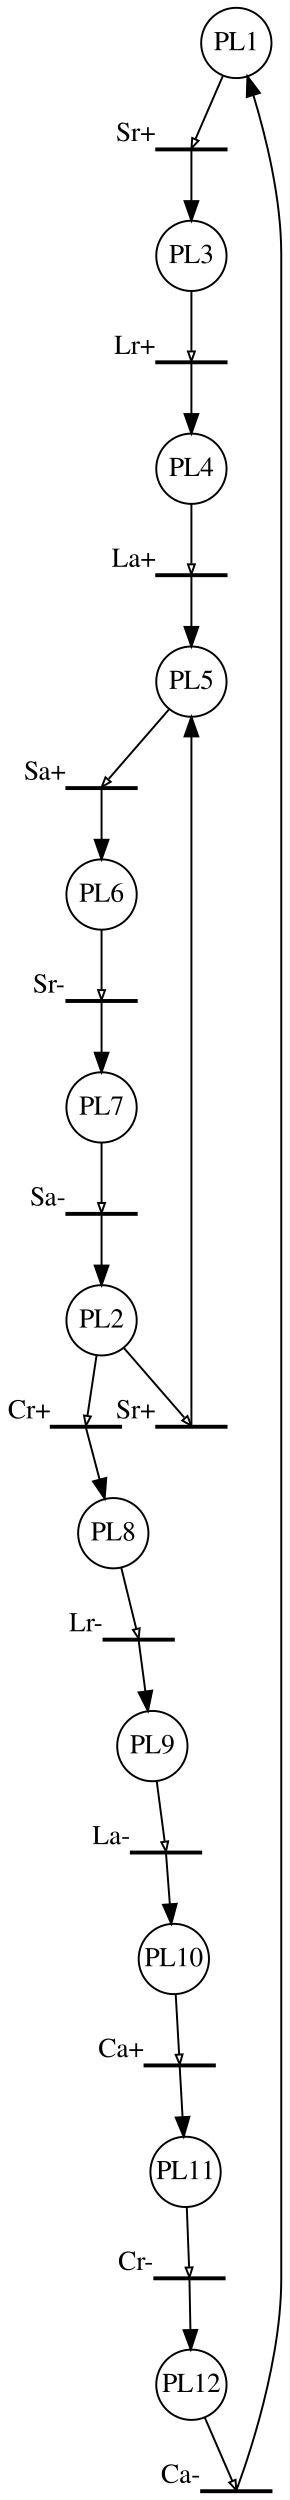
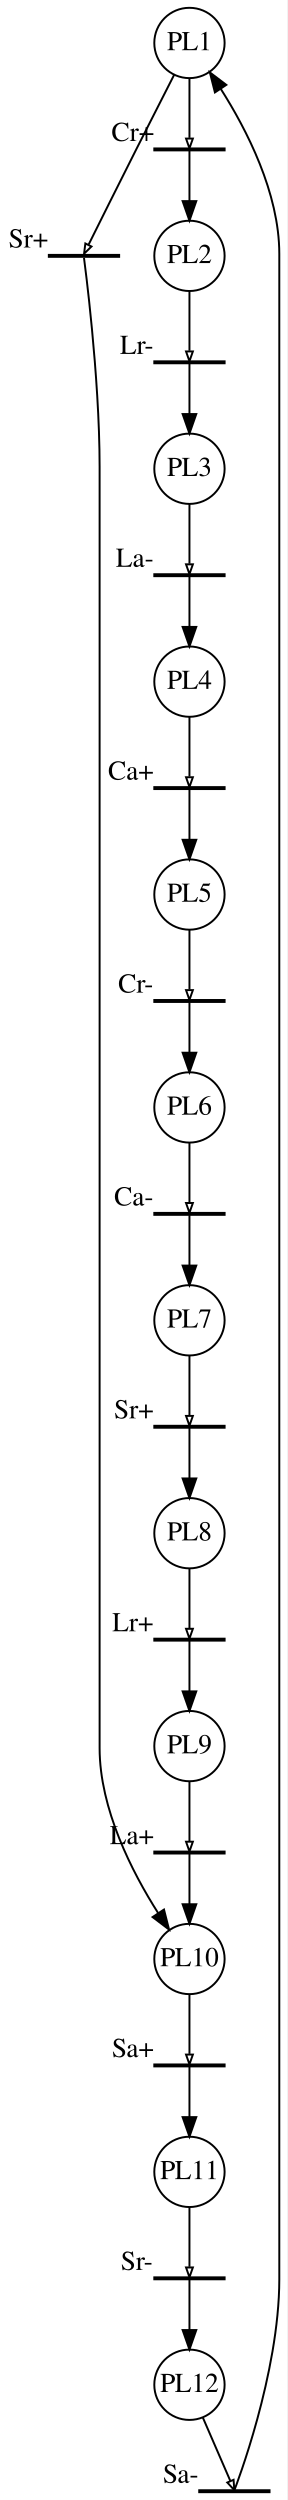
- <svg xmlns="http://www.w3.org/2000/svg" width="148pt" height="1280pt" viewBox="0.00 0.00 148.00 1280.00">
+ <svg xmlns="http://www.w3.org/2000/svg" width="147pt" height="1280pt" viewBox="0.00 0.00 147.00 1280.00">
  <g id="graph0" class="graph" transform="scale(1 1) rotate(0) translate(4 1276)">
-     <polygon fill="white" stroke="none" points="-4,4 -4,-1276 144,-1276 144,4 -4,4" />
+     <polygon fill="white" stroke="none" points="-4,4 -4,-1276 143,-1276 143,4 -4,4" />
    <g id="node1" class="node">
-       <ellipse fill="none" stroke="black" cx="117" cy="-1254" rx="18" ry="18" />
-       <text text-anchor="middle" x="117" y="-1250.3" font-family="Times,serif" font-size="14.00">PL1</text>
+       <ellipse fill="none" stroke="black" cx="93" cy="-1254" rx="18" ry="18" />
+       <text text-anchor="middle" x="93" y="-1250.3" font-family="Times,serif" font-size="14.00">PL1</text>
    </g>
    <g id="node3" class="node">
-       <polygon fill="none" stroke="black" points="112,-1200 76,-1200 76,-1199 112,-1199 112,-1200" />
-       <text text-anchor="middle" x="65.5" y="-1203.8" font-family="Times,serif" font-size="14.00">Sr+</text>
+       <polygon fill="none" stroke="black" points="57,-1145.5 21,-1145.5 21,-1144.5 57,-1144.5 57,-1145.5" />
+       <text text-anchor="middle" x="10.5" y="-1149.3" font-family="Times,serif" font-size="14.00">Sr+</text>
    </g>
    <g id="edge1" class="edge">
-       <path fill="none" stroke="black" d="M110.099,-1237.1C105.279,-1225.99 99.169,-1211.91 96.044,-1204.71" />
-       <polygon fill="none" stroke="black" points="97.623,-1203.95 94.027,-1200.06 94.412,-1205.35 97.623,-1203.95" />
+       <path fill="none" stroke="black" d="M85.171,-1237.71C79.765,-1227.13 72.421,-1212.72 66,-1200 56.85,-1181.87 46.084,-1160.25 41.39,-1150.81" />
+       <polygon fill="none" stroke="black" points="42.835,-1149.79 39.043,-1146.09 39.701,-1151.34 42.835,-1149.79" />
+     </g>
+     <g id="node10" class="node">
+       <polygon fill="none" stroke="black" points="111,-1200 75,-1200 75,-1199 111,-1199 111,-1200" />
+       <text text-anchor="middle" x="64" y="-1203.8" font-family="Times,serif" font-size="14.00">Cr+</text>
+     </g>
+     <g id="edge9" class="edge">
+       <path fill="none" stroke="black" d="M93,-1235.94C93,-1225.39 93,-1212.53 93,-1205.41" />
+       <polygon fill="none" stroke="black" points="94.75,-1205.06 93,-1200.06 91.25,-1205.06 94.75,-1205.06" />
    </g>
    <g id="node2" class="node">
-       <ellipse fill="none" stroke="black" cx="94" cy="-1145" rx="18" ry="18" />
-       <text text-anchor="middle" x="94" y="-1141.3" font-family="Times,serif" font-size="14.00">PL3</text>
+       <ellipse fill="none" stroke="black" cx="93" cy="-273" rx="18" ry="18" />
+       <text text-anchor="middle" x="93" y="-269.3" font-family="Times,serif" font-size="14.00">PL10</text>
    </g>
    <g id="node5" class="node">
-       <polygon fill="none" stroke="black" points="112,-1091 76,-1091 76,-1090 112,-1090 112,-1091" />
-       <text text-anchor="middle" x="65" y="-1094.8" font-family="Times,serif" font-size="14.00">Lr+</text>
+       <polygon fill="none" stroke="black" points="111,-219 75,-219 75,-218 111,-218 111,-219" />
+       <text text-anchor="middle" x="64" y="-222.8" font-family="Times,serif" font-size="14.00">Sa+</text>
    </g>
    <g id="edge3" class="edge">
-       <path fill="none" stroke="black" d="M94,-1126.94C94,-1116.39 94,-1103.53 94,-1096.41" />
-       <polygon fill="none" stroke="black" points="95.75,-1096.06 94,-1091.06 92.25,-1096.06 95.75,-1096.06" />
+       <path fill="none" stroke="black" d="M93,-254.939C93,-244.385 93,-231.534 93,-224.412" />
+       <polygon fill="none" stroke="black" points="94.75,-224.059 93,-219.059 91.25,-224.059 94.75,-224.059" />
    </g>
    <g id="edge2" class="edge">
-       <path fill="none" stroke="black" d="M94,-1198.85C94,-1197.37 94,-1185.32 94,-1173.1" />
-       <polygon fill="black" stroke="black" points="97.5,-1173.02 94,-1163.02 90.5,-1173.02 97.5,-1173.02" />
+       <path fill="none" stroke="black" d="M39.006,-1143.96C39.248,-1142.15 47,-1083.94 47,-1037 47,-1037 47,-1037 47,-381 47,-349.824 63.686,-317.388 76.959,-296.519" />
+       <polygon fill="black" stroke="black" points="79.96,-298.326 82.562,-288.055 74.123,-294.461 79.96,-298.326" />
    </g>
    <g id="node4" class="node">
-       <ellipse fill="none" stroke="black" cx="94" cy="-1036" rx="18" ry="18" />
-       <text text-anchor="middle" x="94" y="-1032.3" font-family="Times,serif" font-size="14.00">PL4</text>
+       <ellipse fill="none" stroke="black" cx="93" cy="-164" rx="18" ry="18" />
+       <text text-anchor="middle" x="93" y="-160.3" font-family="Times,serif" font-size="14.00">PL11</text>
    </g>
    <g id="node7" class="node">
-       <polygon fill="none" stroke="black" points="112,-982 76,-982 76,-981 112,-981 112,-982" />
-       <text text-anchor="middle" x="64.5" y="-985.8" font-family="Times,serif" font-size="14.00">La+</text>
+       <polygon fill="none" stroke="black" points="111,-110 75,-110 75,-109 111,-109 111,-110" />
+       <text text-anchor="middle" x="66" y="-113.8" font-family="Times,serif" font-size="14.00">Sr-</text>
    </g>
    <g id="edge5" class="edge">
-       <path fill="none" stroke="black" d="M94,-1017.94C94,-1007.39 94,-994.534 94,-987.412" />
-       <polygon fill="none" stroke="black" points="95.75,-987.059 94,-982.059 92.25,-987.059 95.75,-987.059" />
+       <path fill="none" stroke="black" d="M93,-145.939C93,-135.385 93,-122.534 93,-115.412" />
+       <polygon fill="none" stroke="black" points="94.75,-115.059 93,-110.059 91.25,-115.059 94.75,-115.059" />
    </g>
    <g id="edge4" class="edge">
-       <path fill="none" stroke="black" d="M94,-1089.85C94,-1088.37 94,-1076.32 94,-1064.1" />
-       <polygon fill="black" stroke="black" points="97.5,-1064.02 94,-1054.02 90.5,-1064.02 97.5,-1064.02" />
+       <path fill="none" stroke="black" d="M93,-217.848C93,-216.368 93,-204.319 93,-192.1" />
+       <polygon fill="black" stroke="black" points="96.5,-192.025 93,-182.025 89.5,-192.025 96.5,-192.025" />
    </g>
    <g id="node6" class="node">
-       <ellipse fill="none" stroke="black" cx="94" cy="-927" rx="18" ry="18" />
-       <text text-anchor="middle" x="94" y="-923.3" font-family="Times,serif" font-size="14.00">PL5</text>
+       <ellipse fill="none" stroke="black" cx="93" cy="-55" rx="18" ry="18" />
+       <text text-anchor="middle" x="93" y="-51.3" font-family="Times,serif" font-size="14.00">PL12</text>
+     </g>
+     <g id="node8" class="node">
+       <polygon fill="none" stroke="black" points="134,-1 98,-1 98,-0 134,-0 134,-1" />
+       <text text-anchor="middle" x="88.5" y="-4.8" font-family="Times,serif" font-size="14.00">Sa-</text>
+     </g>
+     <g id="edge7" class="edge">
+       <path fill="none" stroke="black" d="M99.901,-38.098C104.721,-26.992 110.831,-12.912 113.956,-5.71" />
+       <polygon fill="none" stroke="black" points="115.588,-6.346 115.973,-1.062 112.377,-4.952 115.588,-6.346" />
+     </g>
+     <g id="edge6" class="edge">
+       <path fill="none" stroke="black" d="M93,-108.848C93,-107.368 93,-95.319 93,-83.1" />
+       <polygon fill="black" stroke="black" points="96.5,-83.025 93,-73.025 89.5,-83.025 96.5,-83.025" />
+     </g>
+     <g id="edge8" class="edge">
+       <path fill="none" stroke="black" d="M116.017,-1.043C116.713,-2.839 139,-60.69 139,-109 139,-1146 139,-1146 139,-1146 139,-1177.18 122.314,-1209.61 109.041,-1230.48" />
+       <polygon fill="black" stroke="black" points="106.04,-1228.67 103.438,-1238.94 111.877,-1232.54 106.04,-1228.67" />
    </g>
    <g id="node9" class="node">
-       <polygon fill="none" stroke="black" points="66,-873 30,-873 30,-872 66,-872 66,-873" />
-       <text text-anchor="middle" x="19" y="-876.8" font-family="Times,serif" font-size="14.00">Sa+</text>
-     </g>
-     <g id="edge7" class="edge">
-       <path fill="none" stroke="black" d="M82.629,-912.899C72.526,-901.258 58.36,-884.936 51.715,-877.281" />
-       <polygon fill="none" stroke="black" points="52.66,-875.699 48.061,-873.07 50.016,-877.993 52.66,-875.699" />
-     </g>
-     <g id="edge6" class="edge">
-       <path fill="none" stroke="black" d="M94,-980.848C94,-979.368 94,-967.319 94,-955.1" />
-       <polygon fill="black" stroke="black" points="97.5,-955.025 94,-945.025 90.5,-955.025 97.5,-955.025" />
-     </g>
-     <g id="node8" class="node">
-       <ellipse fill="none" stroke="black" cx="48" cy="-818" rx="18" ry="18" />
-       <text text-anchor="middle" x="48" y="-814.3" font-family="Times,serif" font-size="14.00">PL6</text>
+       <ellipse fill="none" stroke="black" cx="93" cy="-1145" rx="18" ry="18" />
+       <text text-anchor="middle" x="93" y="-1141.3" font-family="Times,serif" font-size="14.00">PL2</text>
+     </g>
+     <g id="node12" class="node">
+       <polygon fill="none" stroke="black" points="111,-1091 75,-1091 75,-1090 111,-1090 111,-1091" />
+       <text text-anchor="middle" x="66" y="-1094.8" font-family="Times,serif" font-size="14.00">Lr-</text>
+     </g>
+     <g id="edge11" class="edge">
+       <path fill="none" stroke="black" d="M93,-1126.94C93,-1116.39 93,-1103.53 93,-1096.41" />
+       <polygon fill="none" stroke="black" points="94.75,-1096.06 93,-1091.06 91.25,-1096.06 94.75,-1096.06" />
+     </g>
+     <g id="edge10" class="edge">
+       <path fill="none" stroke="black" d="M93,-1198.85C93,-1197.37 93,-1185.32 93,-1173.1" />
+       <polygon fill="black" stroke="black" points="96.5,-1173.02 93,-1163.02 89.5,-1173.02 96.5,-1173.02" />
    </g>
    <g id="node11" class="node">
-       <polygon fill="none" stroke="black" points="66,-764 30,-764 30,-763 66,-763 66,-764" />
-       <text text-anchor="middle" x="21" y="-767.8" font-family="Times,serif" font-size="14.00">Sr-</text>
-     </g>
-     <g id="edge9" class="edge">
-       <path fill="none" stroke="black" d="M48,-799.939C48,-789.385 48,-776.534 48,-769.412" />
-       <polygon fill="none" stroke="black" points="49.75,-769.059 48,-764.059 46.25,-769.059 49.75,-769.059" />
-     </g>
-     <g id="edge8" class="edge">
-       <path fill="none" stroke="black" d="M48,-871.848C48,-870.368 48,-858.319 48,-846.1" />
-       <polygon fill="black" stroke="black" points="51.5,-846.025 48,-836.025 44.5,-846.025 51.5,-846.025" />
-     </g>
-     <g id="node10" class="node">
-       <ellipse fill="none" stroke="black" cx="48" cy="-709" rx="18" ry="18" />
-       <text text-anchor="middle" x="48" y="-705.3" font-family="Times,serif" font-size="14.00">PL7</text>
+       <ellipse fill="none" stroke="black" cx="93" cy="-1036" rx="18" ry="18" />
+       <text text-anchor="middle" x="93" y="-1032.3" font-family="Times,serif" font-size="14.00">PL3</text>
+     </g>
+     <g id="node14" class="node">
+       <polygon fill="none" stroke="black" points="111,-982 75,-982 75,-981 111,-981 111,-982" />
+       <text text-anchor="middle" x="65" y="-985.8" font-family="Times,serif" font-size="14.00">La-</text>
+     </g>
+     <g id="edge13" class="edge">
+       <path fill="none" stroke="black" d="M93,-1017.94C93,-1007.39 93,-994.534 93,-987.412" />
+       <polygon fill="none" stroke="black" points="94.75,-987.059 93,-982.059 91.25,-987.059 94.75,-987.059" />
+     </g>
+     <g id="edge12" class="edge">
+       <path fill="none" stroke="black" d="M93,-1089.85C93,-1088.37 93,-1076.32 93,-1064.1" />
+       <polygon fill="black" stroke="black" points="96.5,-1064.02 93,-1054.02 89.5,-1064.02 96.5,-1064.02" />
    </g>
    <g id="node13" class="node">
-       <polygon fill="none" stroke="black" points="66,-655 30,-655 30,-654 66,-654 66,-655" />
-       <text text-anchor="middle" x="20.5" y="-658.8" font-family="Times,serif" font-size="14.00">Sa-</text>
-     </g>
-     <g id="edge11" class="edge">
-       <path fill="none" stroke="black" d="M48,-690.939C48,-680.385 48,-667.534 48,-660.412" />
-       <polygon fill="none" stroke="black" points="49.75,-660.059 48,-655.059 46.25,-660.059 49.75,-660.059" />
-     </g>
-     <g id="edge10" class="edge">
-       <path fill="none" stroke="black" d="M48,-762.848C48,-761.368 48,-749.319 48,-737.1" />
-       <polygon fill="black" stroke="black" points="51.5,-737.025 48,-727.025 44.5,-737.025 51.5,-737.025" />
-     </g>
-     <g id="node12" class="node">
-       <ellipse fill="none" stroke="black" cx="48" cy="-600" rx="18" ry="18" />
-       <text text-anchor="middle" x="48" y="-596.3" font-family="Times,serif" font-size="14.00">PL2</text>
-     </g>
-     <g id="node14" class="node">
-       <polygon fill="none" stroke="black" points="112,-546 76,-546 76,-545 112,-545 112,-546" />
-       <text text-anchor="middle" x="65.5" y="-549.8" font-family="Times,serif" font-size="14.00">Sr+</text>
-     </g>
-     <g id="edge13" class="edge">
-       <path fill="none" stroke="black" d="M59.371,-585.899C69.474,-574.258 83.64,-557.936 90.284,-550.281" />
-       <polygon fill="none" stroke="black" points="91.984,-550.993 93.939,-546.07 89.34,-548.699 91.984,-550.993" />
+       <ellipse fill="none" stroke="black" cx="93" cy="-927" rx="18" ry="18" />
+       <text text-anchor="middle" x="93" y="-923.3" font-family="Times,serif" font-size="14.00">PL4</text>
    </g>
    <g id="node16" class="node">
-       <polygon fill="none" stroke="black" points="58,-546 22,-546 22,-545 58,-545 58,-546" />
-       <text text-anchor="middle" x="11" y="-549.8" font-family="Times,serif" font-size="14.00">Cr+</text>
+       <polygon fill="none" stroke="black" points="111,-873 75,-873 75,-872 111,-872 111,-873" />
+       <text text-anchor="middle" x="63" y="-876.8" font-family="Times,serif" font-size="14.00">Ca+</text>
    </g>
    <g id="edge15" class="edge">
-       <path fill="none" stroke="black" d="M45.425,-581.939C43.832,-571.385 41.892,-558.534 40.817,-551.412" />
-       <polygon fill="none" stroke="black" points="42.486,-550.742 40.009,-546.059 39.025,-551.264 42.486,-550.742" />
-     </g>
-     <g id="edge12" class="edge">
-       <path fill="none" stroke="black" d="M48,-653.848C48,-652.368 48,-640.319 48,-628.1" />
-       <polygon fill="black" stroke="black" points="51.5,-628.025 48,-618.025 44.5,-628.025 51.5,-628.025" />
+       <path fill="none" stroke="black" d="M93,-908.939C93,-898.385 93,-885.534 93,-878.412" />
+       <polygon fill="none" stroke="black" points="94.75,-878.059 93,-873.059 91.25,-878.059 94.75,-878.059" />
    </g>
    <g id="edge14" class="edge">
-       <path fill="none" stroke="black" d="M94,-546.044C94,-547.872 94,-606.75 94,-654 94,-819 94,-819 94,-819 94,-846.174 94,-877.231 94,-898.86" />
-       <polygon fill="black" stroke="black" points="90.5,-898.951 94,-908.951 97.5,-898.951 90.5,-898.951" />
+       <path fill="none" stroke="black" d="M93,-980.848C93,-979.368 93,-967.319 93,-955.1" />
+       <polygon fill="black" stroke="black" points="96.5,-955.025 93,-945.025 89.5,-955.025 96.5,-955.025" />
    </g>
    <g id="node15" class="node">
-       <ellipse fill="none" stroke="black" cx="54" cy="-491" rx="18" ry="18" />
-       <text text-anchor="middle" x="54" y="-487.3" font-family="Times,serif" font-size="14.00">PL8</text>
+       <ellipse fill="none" stroke="black" cx="93" cy="-818" rx="18" ry="18" />
+       <text text-anchor="middle" x="93" y="-814.3" font-family="Times,serif" font-size="14.00">PL5</text>
    </g>
    <g id="node18" class="node">
-       <polygon fill="none" stroke="black" points="85,-437 49,-437 49,-436 85,-436 85,-437" />
-       <text text-anchor="middle" x="40" y="-440.8" font-family="Times,serif" font-size="14.00">Lr-</text>
+       <polygon fill="none" stroke="black" points="111,-764 75,-764 75,-763 111,-763 111,-764" />
+       <text text-anchor="middle" x="65.5" y="-767.8" font-family="Times,serif" font-size="14.00">Cr-</text>
    </g>
    <g id="edge17" class="edge">
-       <path fill="none" stroke="black" d="M58.113,-473.23C60.765,-462.419 64.032,-449.098 65.773,-442.004" />
-       <polygon fill="none" stroke="black" points="67.494,-442.333 66.985,-437.06 64.094,-441.499 67.494,-442.333" />
+       <path fill="none" stroke="black" d="M93,-799.939C93,-789.385 93,-776.534 93,-769.412" />
+       <polygon fill="none" stroke="black" points="94.75,-769.059 93,-764.059 91.25,-769.059 94.75,-769.059" />
    </g>
    <g id="edge16" class="edge">
-       <path fill="none" stroke="black" d="M40.04,-544.848C40.438,-543.344 43.719,-530.919 47.001,-518.496" />
-       <polygon fill="black" stroke="black" points="50.407,-519.305 49.578,-508.742 43.64,-517.517 50.407,-519.305" />
+       <path fill="none" stroke="black" d="M93,-871.848C93,-870.368 93,-858.319 93,-846.1" />
+       <polygon fill="black" stroke="black" points="96.5,-846.025 93,-836.025 89.5,-846.025 96.5,-846.025" />
    </g>
    <g id="node17" class="node">
-       <ellipse fill="none" stroke="black" cx="74" cy="-382" rx="18" ry="18" />
-       <text text-anchor="middle" x="74" y="-378.3" font-family="Times,serif" font-size="14.00">PL9</text>
+       <ellipse fill="none" stroke="black" cx="93" cy="-709" rx="18" ry="18" />
+       <text text-anchor="middle" x="93" y="-705.3" font-family="Times,serif" font-size="14.00">PL6</text>
    </g>
    <g id="node20" class="node">
-       <polygon fill="none" stroke="black" points="99,-328 63,-328 63,-327 99,-327 99,-328" />
-       <text text-anchor="middle" x="53" y="-331.8" font-family="Times,serif" font-size="14.00">La-</text>
+       <polygon fill="none" stroke="black" points="111,-655 75,-655 75,-654 111,-654 111,-655" />
+       <text text-anchor="middle" x="64.5" y="-658.8" font-family="Times,serif" font-size="14.00">Ca-</text>
    </g>
    <g id="edge19" class="edge">
-       <path fill="none" stroke="black" d="M76.253,-363.939C77.647,-353.385 79.344,-340.534 80.285,-333.412" />
-       <polygon fill="none" stroke="black" points="82.072,-333.245 80.992,-328.059 78.603,-332.787 82.072,-333.245" />
+       <path fill="none" stroke="black" d="M93,-690.939C93,-680.385 93,-667.534 93,-660.412" />
+       <polygon fill="none" stroke="black" points="94.75,-660.059 93,-655.059 91.25,-660.059 94.75,-660.059" />
    </g>
    <g id="edge18" class="edge">
-       <path fill="none" stroke="black" d="M67.02,-435.848C67.216,-434.368 68.807,-422.319 70.421,-410.1" />
-       <polygon fill="black" stroke="black" points="73.912,-410.397 71.751,-400.025 66.972,-409.48 73.912,-410.397" />
+       <path fill="none" stroke="black" d="M93,-762.848C93,-761.368 93,-749.319 93,-737.1" />
+       <polygon fill="black" stroke="black" points="96.5,-737.025 93,-727.025 89.5,-737.025 96.5,-737.025" />
    </g>
    <g id="node19" class="node">
-       <ellipse fill="none" stroke="black" cx="85" cy="-273" rx="18" ry="18" />
-       <text text-anchor="middle" x="85" y="-269.3" font-family="Times,serif" font-size="14.00">PL10</text>
+       <ellipse fill="none" stroke="black" cx="93" cy="-600" rx="18" ry="18" />
+       <text text-anchor="middle" x="93" y="-596.3" font-family="Times,serif" font-size="14.00">PL7</text>
    </g>
    <g id="node22" class="node">
-       <polygon fill="none" stroke="black" points="106,-219 70,-219 70,-218 106,-218 106,-219" />
-       <text text-anchor="middle" x="58" y="-222.8" font-family="Times,serif" font-size="14.00">Ca+</text>
+       <polygon fill="none" stroke="black" points="111,-546 75,-546 75,-545 111,-545 111,-546" />
+       <text text-anchor="middle" x="64.5" y="-549.8" font-family="Times,serif" font-size="14.00">Sr+</text>
    </g>
    <g id="edge21" class="edge">
-       <path fill="none" stroke="black" d="M85.966,-254.939C86.563,-244.385 87.29,-231.534 87.694,-224.412" />
-       <polygon fill="none" stroke="black" points="89.461,-224.15 87.997,-219.059 85.967,-223.952 89.461,-224.15" />
+       <path fill="none" stroke="black" d="M93,-581.939C93,-571.385 93,-558.534 93,-551.412" />
+       <polygon fill="none" stroke="black" points="94.75,-551.059 93,-546.059 91.25,-551.059 94.75,-551.059" />
    </g>
    <g id="edge20" class="edge">
-       <path fill="none" stroke="black" d="M81.011,-326.848C81.123,-325.368 82.032,-313.319 82.955,-301.1" />
-       <polygon fill="black" stroke="black" points="86.453,-301.26 83.715,-291.025 79.472,-300.733 86.453,-301.26" />
+       <path fill="none" stroke="black" d="M93,-653.848C93,-652.368 93,-640.319 93,-628.1" />
+       <polygon fill="black" stroke="black" points="96.5,-628.025 93,-618.025 89.5,-628.025 96.5,-628.025" />
    </g>
    <g id="node21" class="node">
-       <ellipse fill="none" stroke="black" cx="91" cy="-164" rx="18" ry="18" />
-       <text text-anchor="middle" x="91" y="-160.3" font-family="Times,serif" font-size="14.00">PL11</text>
+       <ellipse fill="none" stroke="black" cx="93" cy="-491" rx="18" ry="18" />
+       <text text-anchor="middle" x="93" y="-487.3" font-family="Times,serif" font-size="14.00">PL8</text>
    </g>
    <g id="node24" class="node">
-       <polygon fill="none" stroke="black" points="111,-110 75,-110 75,-109 111,-109 111,-110" />
-       <text text-anchor="middle" x="65.5" y="-113.8" font-family="Times,serif" font-size="14.00">Cr-</text>
+       <polygon fill="none" stroke="black" points="111,-437 75,-437 75,-436 111,-436 111,-437" />
+       <text text-anchor="middle" x="64" y="-440.8" font-family="Times,serif" font-size="14.00">Lr+</text>
    </g>
    <g id="edge23" class="edge">
-       <path fill="none" stroke="black" d="M91.644,-145.939C92.042,-135.385 92.527,-122.534 92.796,-115.412" />
-       <polygon fill="none" stroke="black" points="94.558,-115.122 92.998,-110.059 91.06,-114.99 94.558,-115.122" />
+       <path fill="none" stroke="black" d="M93,-472.939C93,-462.385 93,-449.534 93,-442.412" />
+       <polygon fill="none" stroke="black" points="94.75,-442.059 93,-437.059 91.25,-442.059 94.75,-442.059" />
    </g>
    <g id="edge22" class="edge">
-       <path fill="none" stroke="black" d="M88.009,-217.848C88.092,-216.368 88.774,-204.319 89.466,-192.1" />
-       <polygon fill="black" stroke="black" points="92.966,-192.207 90.036,-182.025 85.977,-191.811 92.966,-192.207" />
+       <path fill="none" stroke="black" d="M93,-544.848C93,-543.368 93,-531.319 93,-519.1" />
+       <polygon fill="black" stroke="black" points="96.5,-519.025 93,-509.025 89.5,-519.025 96.5,-519.025" />
    </g>
    <g id="node23" class="node">
-       <ellipse fill="none" stroke="black" cx="94" cy="-55" rx="18" ry="18" />
-       <text text-anchor="middle" x="94" y="-51.3" font-family="Times,serif" font-size="14.00">PL12</text>
+       <ellipse fill="none" stroke="black" cx="93" cy="-382" rx="18" ry="18" />
+       <text text-anchor="middle" x="93" y="-378.3" font-family="Times,serif" font-size="14.00">PL9</text>
    </g>
    <g id="node25" class="node">
-       <polygon fill="none" stroke="black" points="135,-1 99,-1 99,-0 135,-0 135,-1" />
-       <text text-anchor="middle" x="88.5" y="-4.8" font-family="Times,serif" font-size="14.00">Ca-</text>
+       <polygon fill="none" stroke="black" points="111,-328 75,-328 75,-327 111,-327 111,-328" />
+       <text text-anchor="middle" x="63.5" y="-331.8" font-family="Times,serif" font-size="14.00">La+</text>
    </g>
    <g id="edge25" class="edge">
-       <path fill="none" stroke="black" d="M100.901,-38.098C105.721,-26.992 111.831,-12.912 114.956,-5.71" />
-       <polygon fill="none" stroke="black" points="116.588,-6.346 116.973,-1.062 113.377,-4.952 116.588,-6.346" />
+       <path fill="none" stroke="black" d="M93,-363.939C93,-353.385 93,-340.534 93,-333.412" />
+       <polygon fill="none" stroke="black" points="94.75,-333.059 93,-328.059 91.25,-333.059 94.75,-333.059" />
    </g>
    <g id="edge24" class="edge">
-       <path fill="none" stroke="black" d="M93.003,-108.848C93.031,-107.368 93.258,-95.319 93.489,-83.1" />
-       <polygon fill="black" stroke="black" points="96.989,-83.089 93.679,-73.025 89.991,-82.957 96.989,-83.089" />
+       <path fill="none" stroke="black" d="M93,-435.848C93,-434.368 93,-422.319 93,-410.1" />
+       <polygon fill="black" stroke="black" points="96.5,-410.025 93,-400.025 89.5,-410.025 96.5,-410.025" />
    </g>
    <g id="edge26" class="edge">
-       <path fill="none" stroke="black" d="M117.017,-1.043C117.713,-2.839 140,-60.69 140,-109 140,-1146 140,-1146 140,-1146 140,-1174.25 132.243,-1205.77 125.738,-1227.24" />
-       <polygon fill="black" stroke="black" points="122.358,-1226.33 122.685,-1236.92 129.033,-1228.43 122.358,-1226.33" />
+       <path fill="none" stroke="black" d="M93,-326.848C93,-325.368 93,-313.319 93,-301.1" />
+       <polygon fill="black" stroke="black" points="96.5,-301.025 93,-291.025 89.5,-301.025 96.5,-301.025" />
    </g>
  </g>
</svg>
